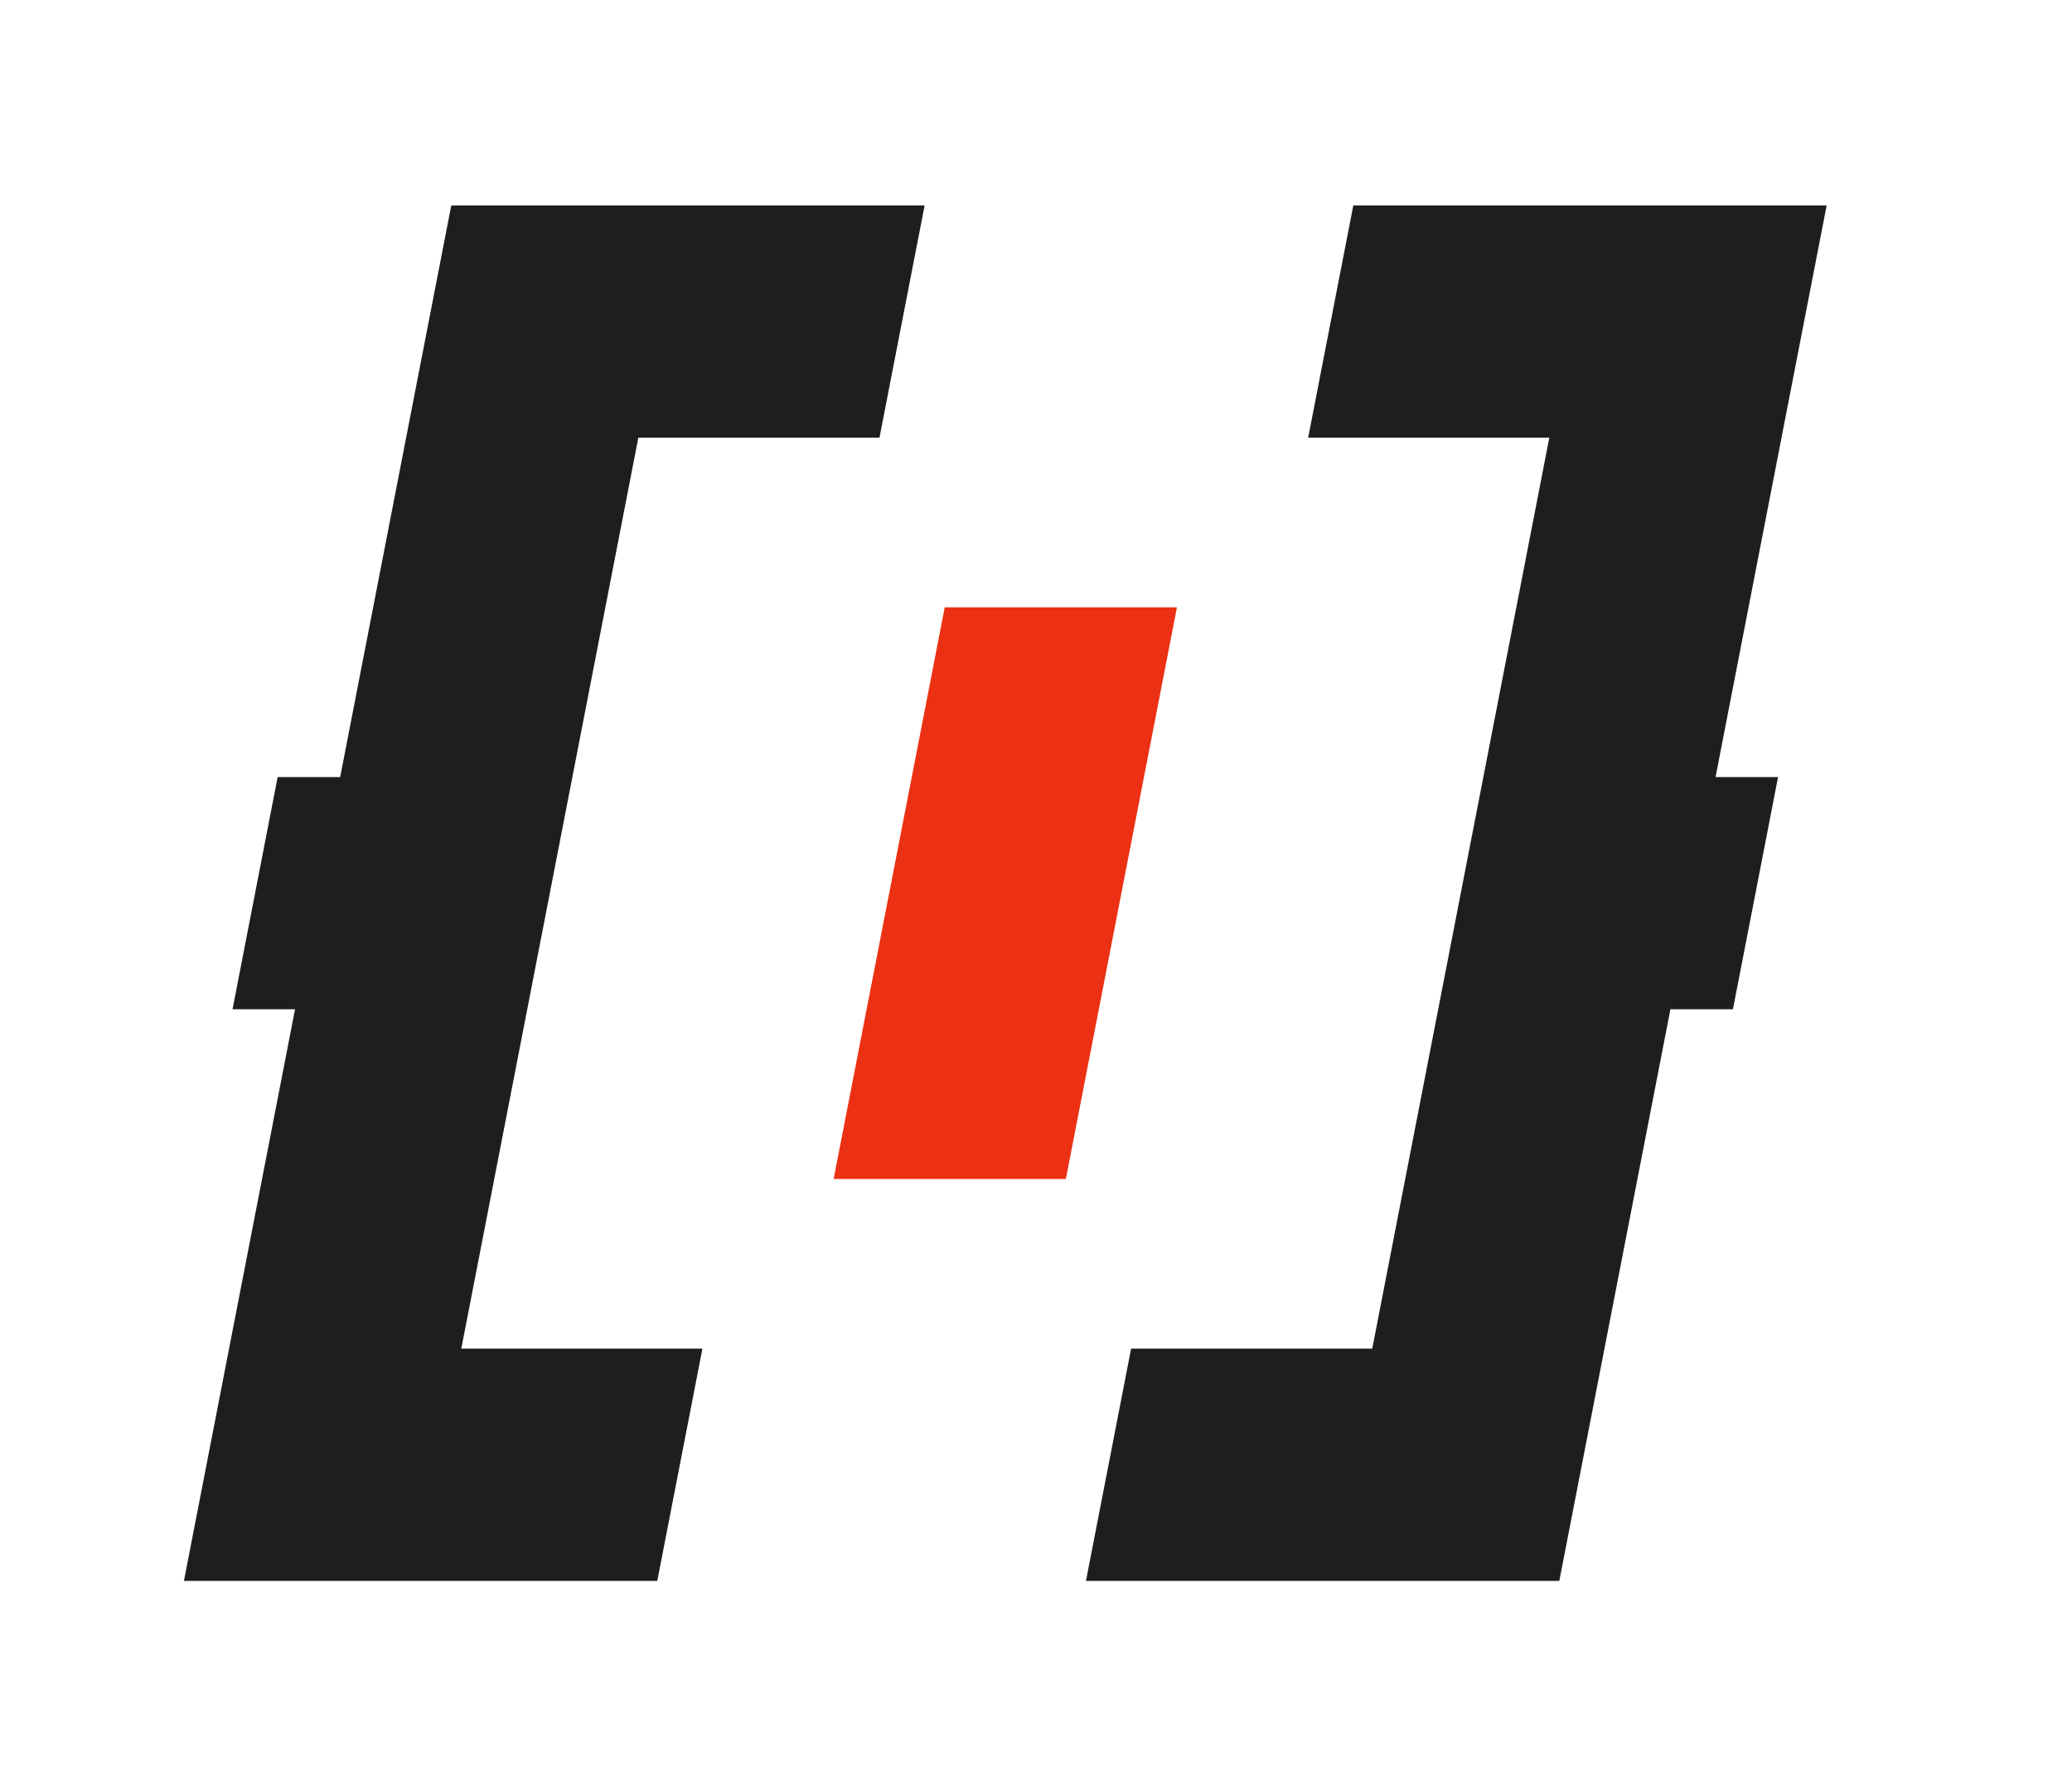
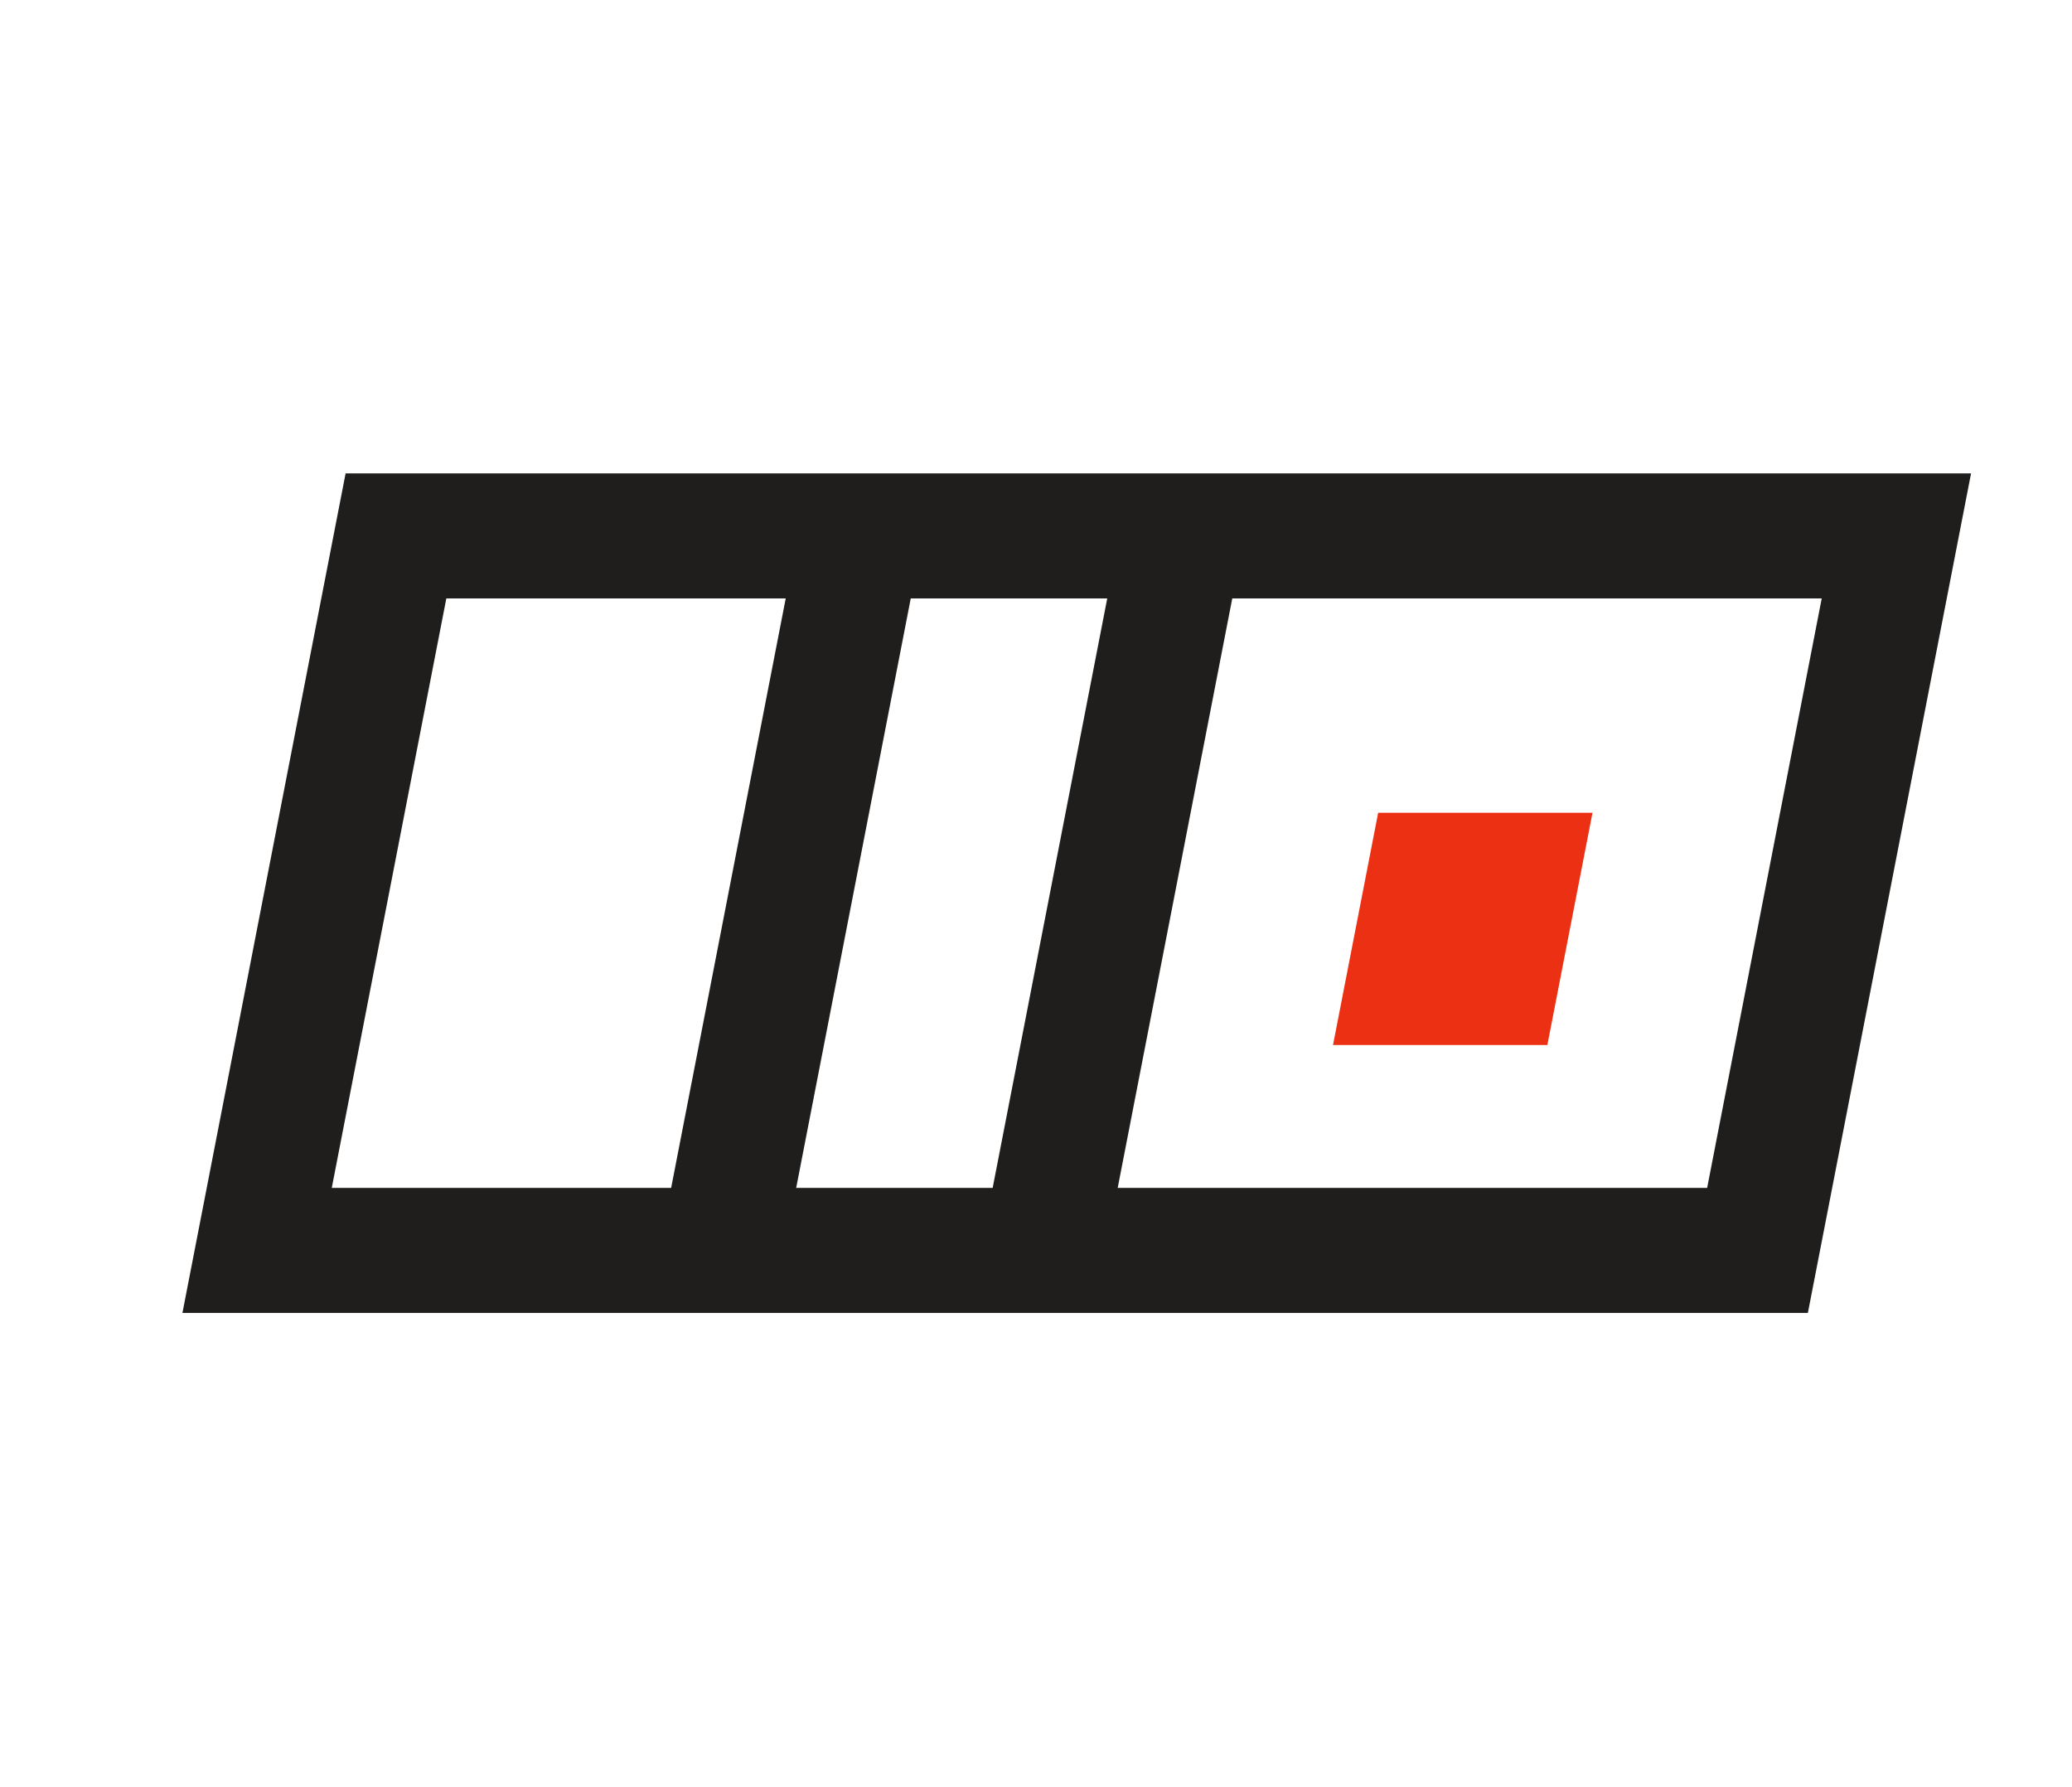
<svg xmlns="http://www.w3.org/2000/svg" viewBox="0 0 116 100" width="116" height="100" fill="none">
-   <g transform="translate(8,0) skewX(-11)" stroke-width="13">
-     <path d="M46 18 H26 V50 H16 H26 V82 H46" stroke="#201E1D" />
-     <path d="M70 18 H90 V50 H100 H90 V82 H70" stroke="#201E1D" />
-     <path d="M58 34 V66" stroke="#EC3013" />
+   <g transform="translate(10,0) skewX(-11)" fill="none">
+     <path d="M18 30 H102 V70 H18 Z" stroke="#201E1D" stroke-width="7" />
+     <path d="M44 30 V70 M62 30 V70" stroke="#201E1D" stroke-width="7" />
+     <path d="M76 52 H88" stroke="#EC3013" stroke-width="13" />
  </g>
</svg>
